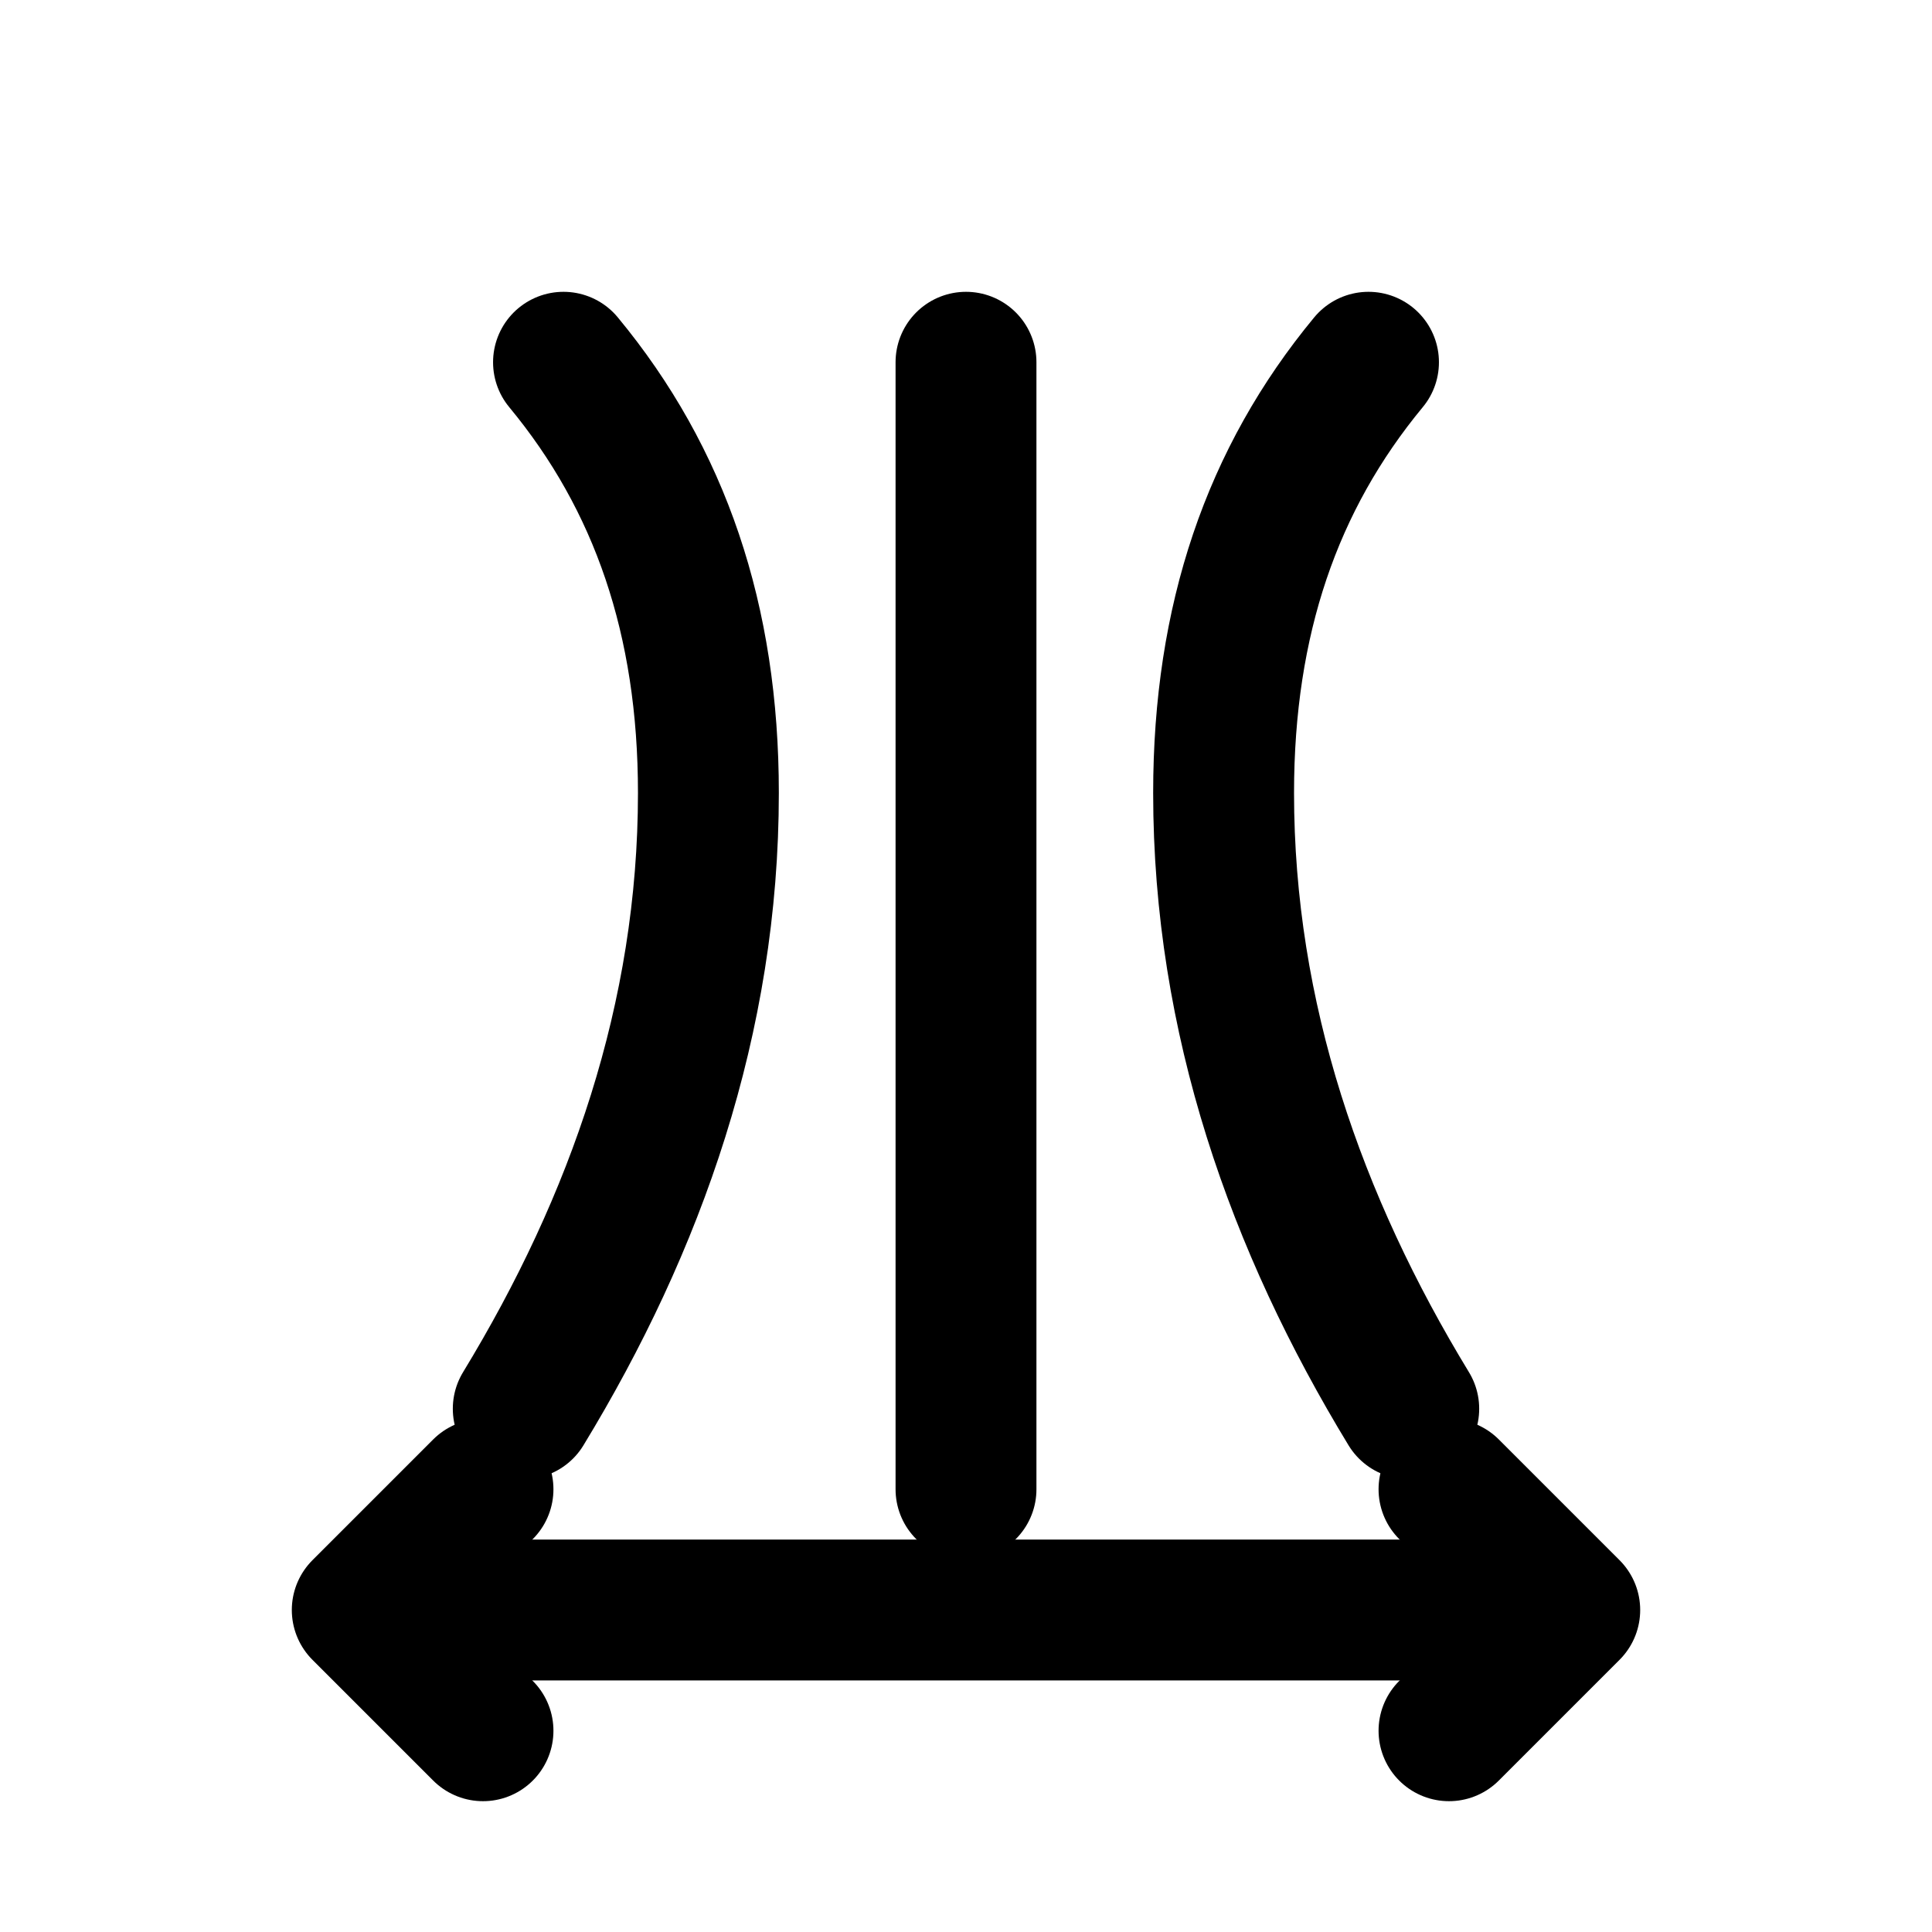
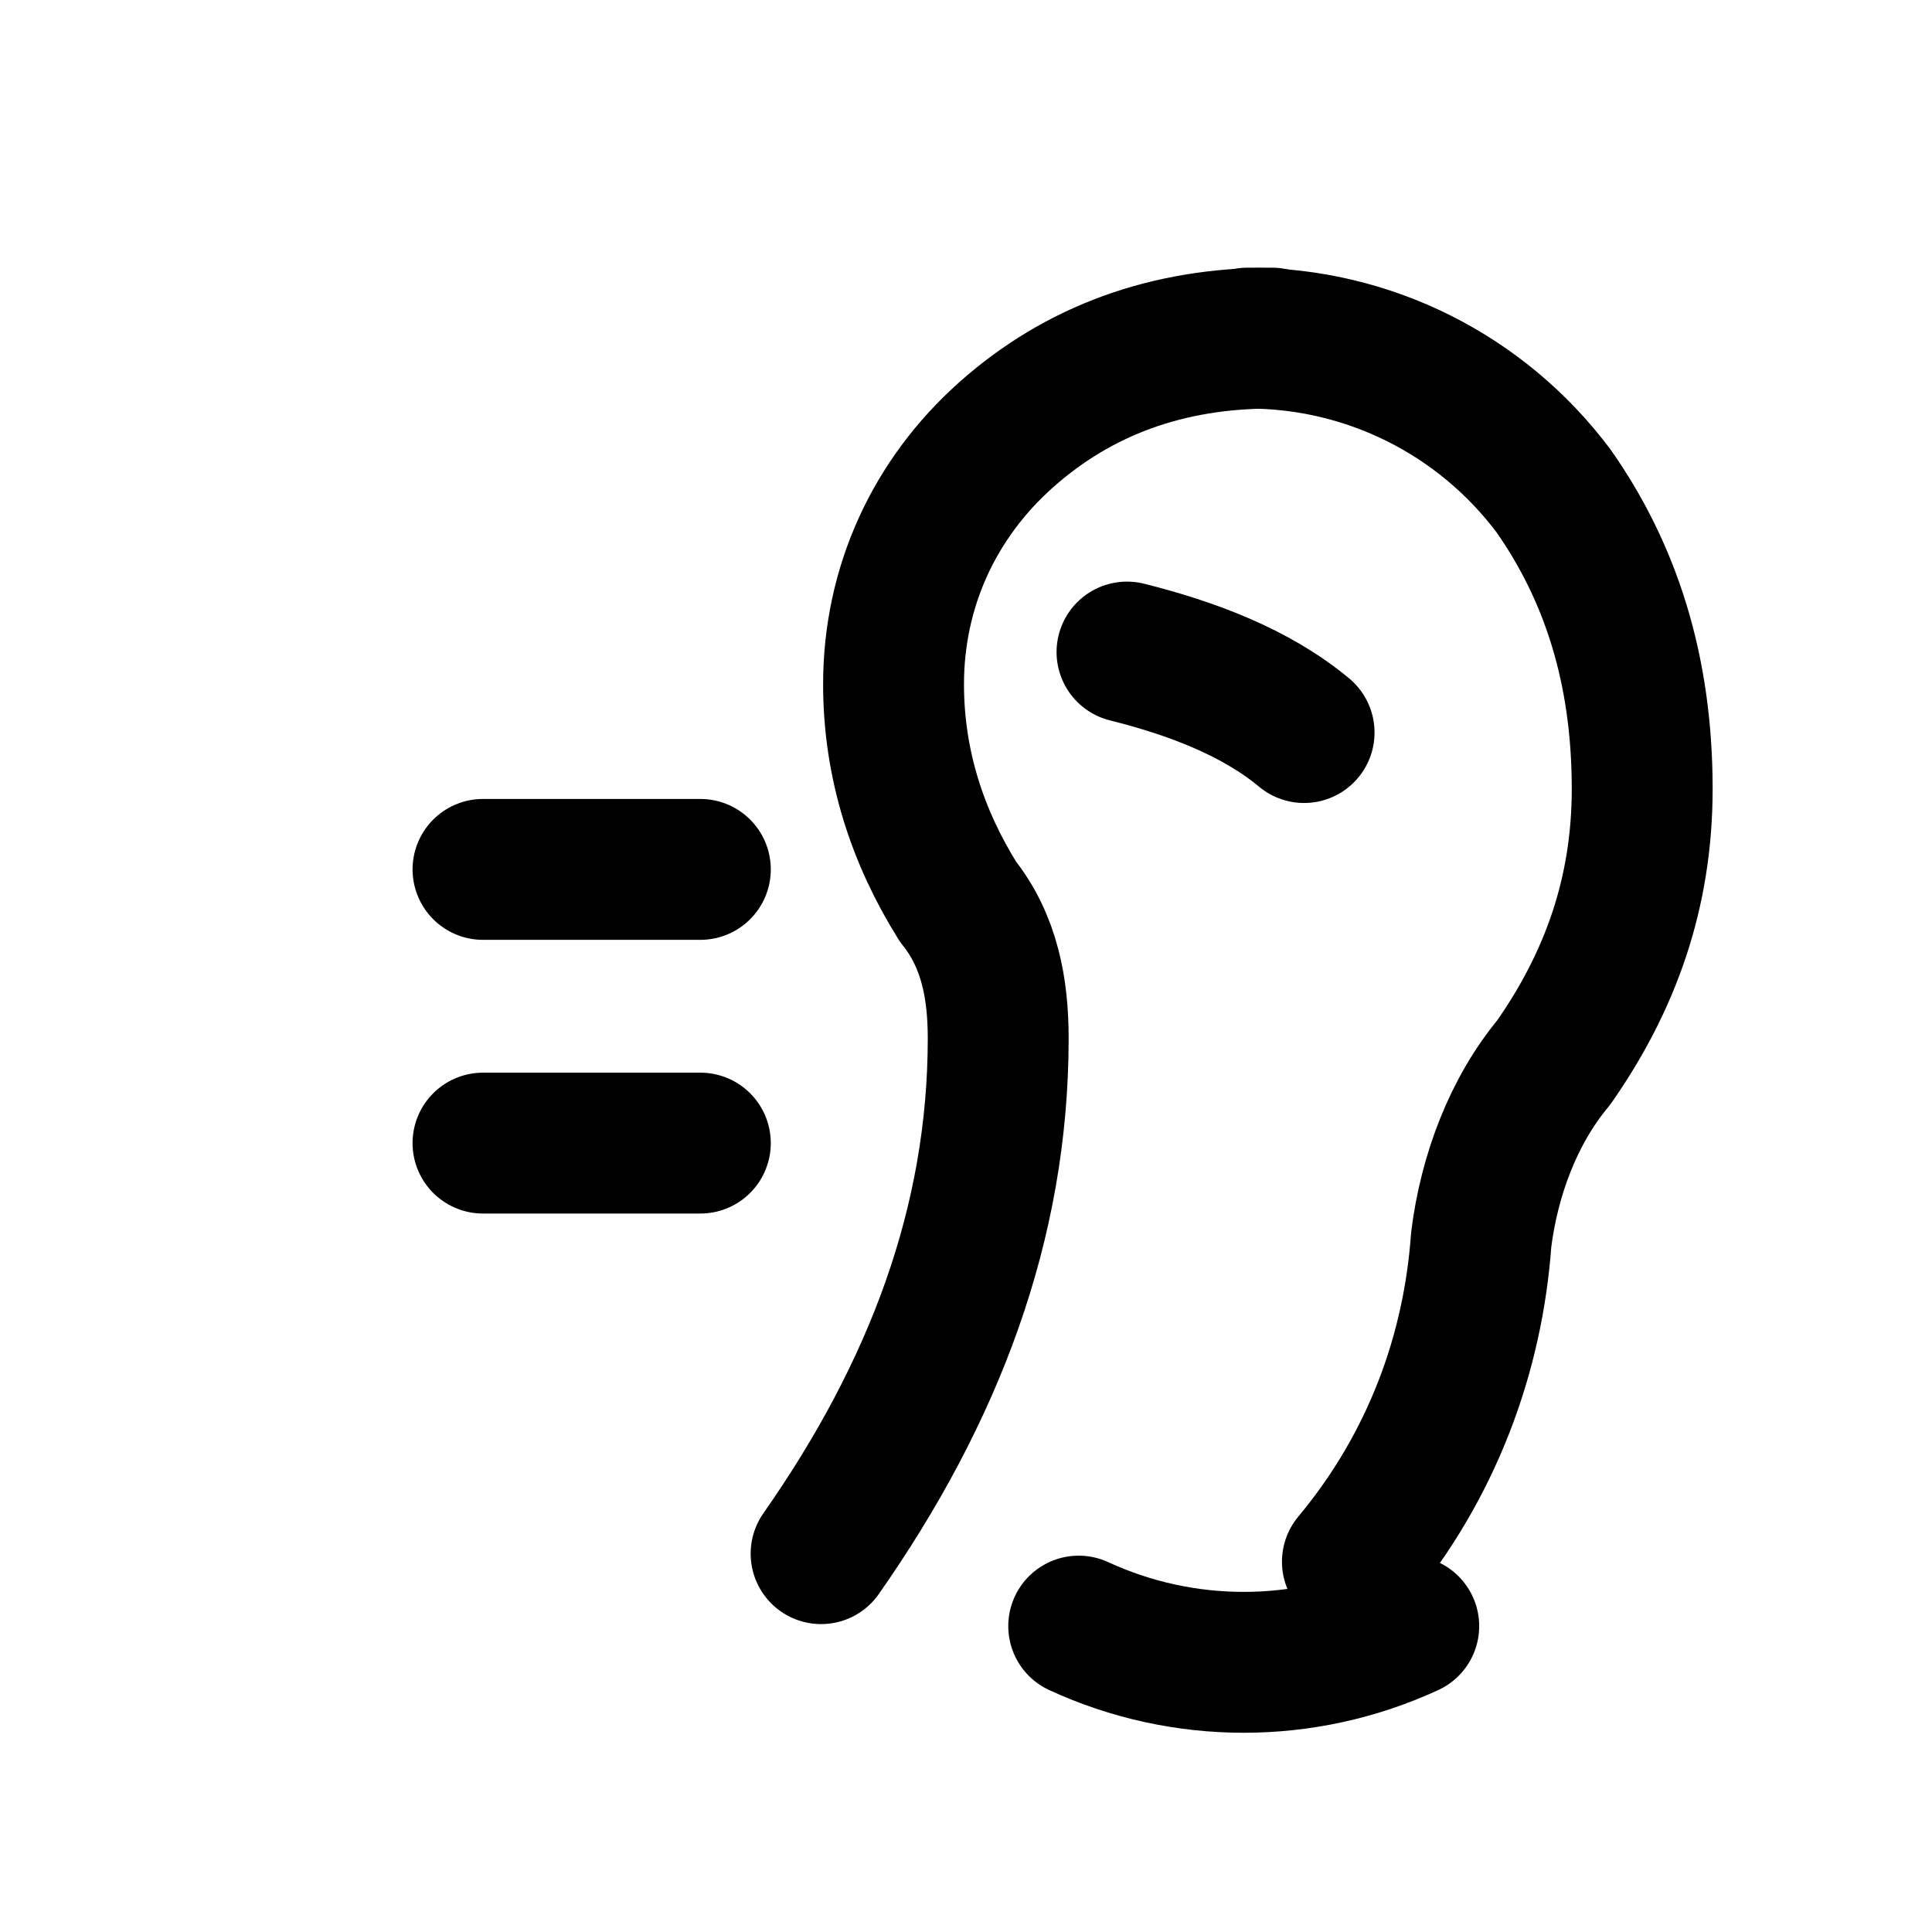
- <svg xmlns="http://www.w3.org/2000/svg" viewBox="0 0 24 24" fill="none" stroke="currentColor" stroke-width="1.75" stroke-linecap="round" stroke-linejoin="round">
-   <path d="M7 4.5c1.2 1.45 1.8 3.2 1.8 5.35 0 2.8-.9 5.35-2.3 7.65" />
-   <path d="M12 4.5v14" />
-   <path d="M17 4.5c-1.2 1.45-1.8 3.2-1.8 5.35 0 2.8.9 5.35 2.3 7.65" />
-   <path d="M6 20h12" />
-   <path d="M6 18.5 4.5 20 6 21.5" />
-   <path d="M18 18.5 19.5 20 18 21.5" />
+ <svg xmlns="http://www.w3.org/2000/svg" viewBox="0 0 24 24" fill="none" stroke="#000" stroke-width="1.75" stroke-linecap="round" stroke-linejoin="round">
+   <path d="M6 10.8h2.7" />
+   <path d="M6 14.2h2.7" />
+   <path d="M15.8 4.2c-1.3 0-2.4.4-3.3 1.2-.9.8-1.4 1.9-1.4 3.1 0 1 .3 1.9.8 2.7.4.5.5 1.1.5 1.7 0 2.3-.8 4.4-2.2 6.4" />
+   <path d="M15.5 4.2c1.5 0 2.9.7 3.8 1.9.7 1 1.1 2.2 1.1 3.7 0 1.3-.4 2.4-1.1 3.4-.5.6-.8 1.4-.9 2.2-.1 1.4-.6 2.8-1.6 4" />
+   <path d="M14 8.1c.8.2 1.6.5 2.2 1" />
+   <path d="M13.4 20.2c1.3.6 2.8.6 4.1 0" />
</svg>
